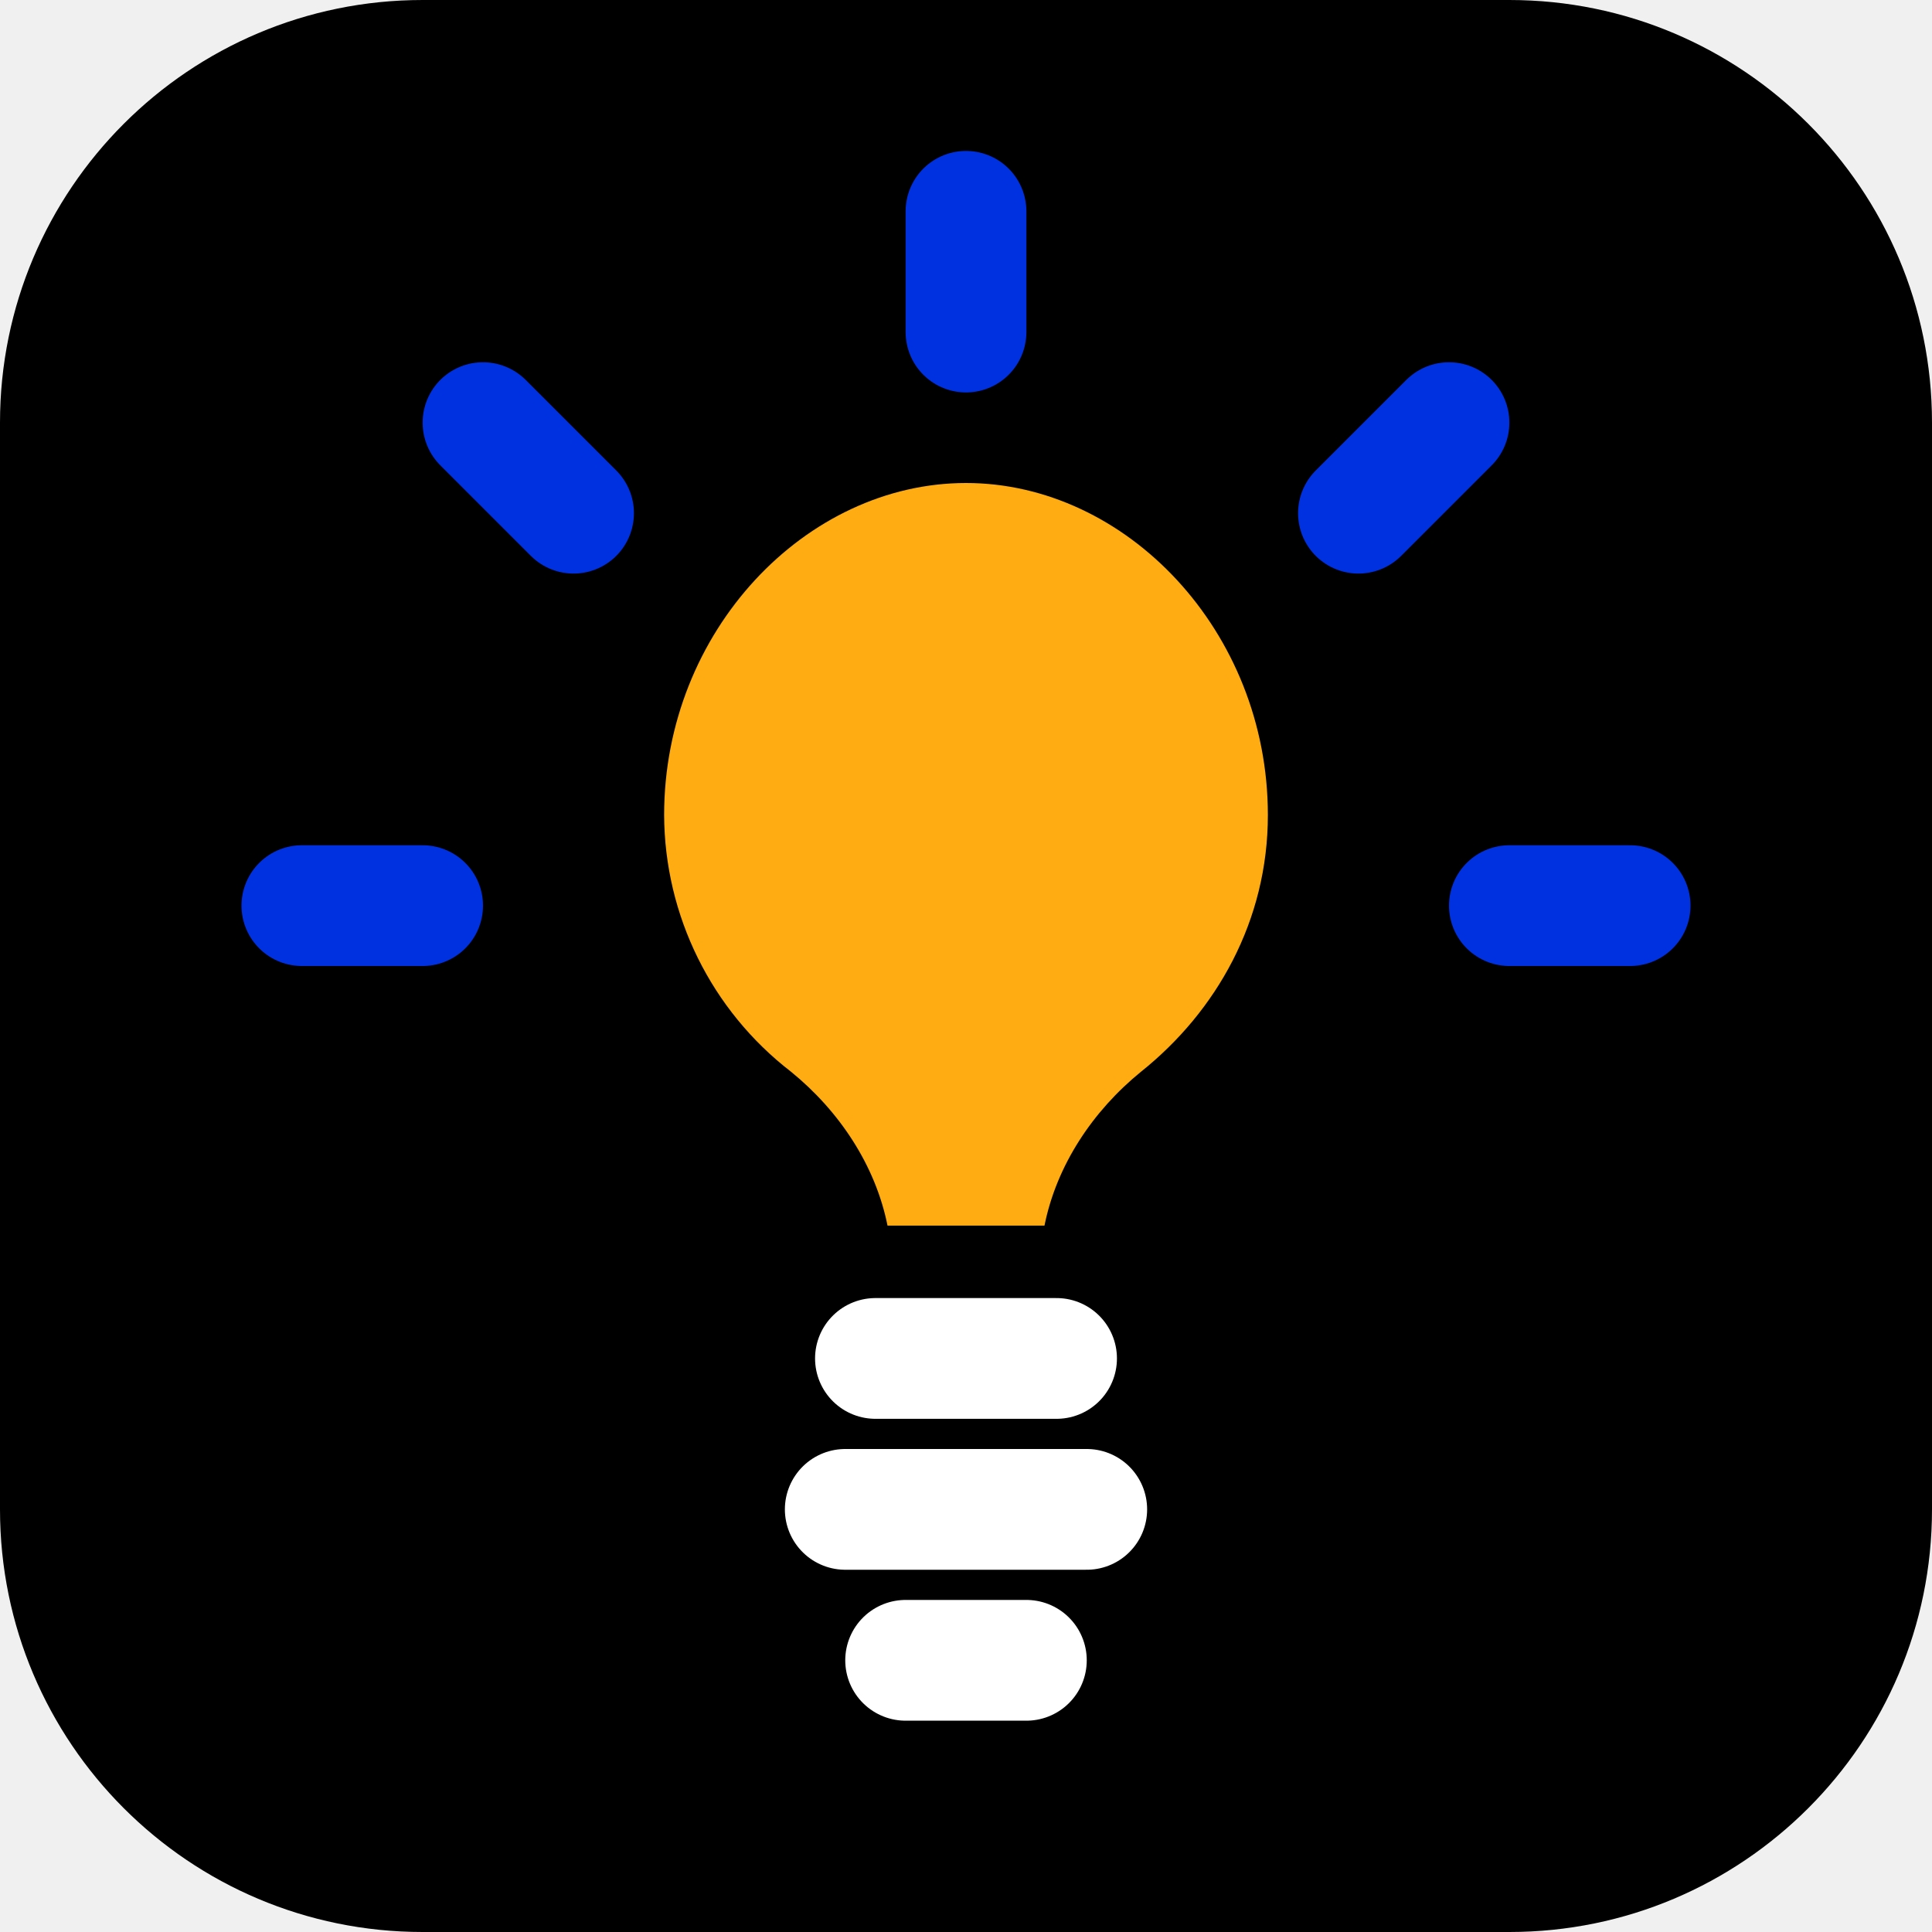
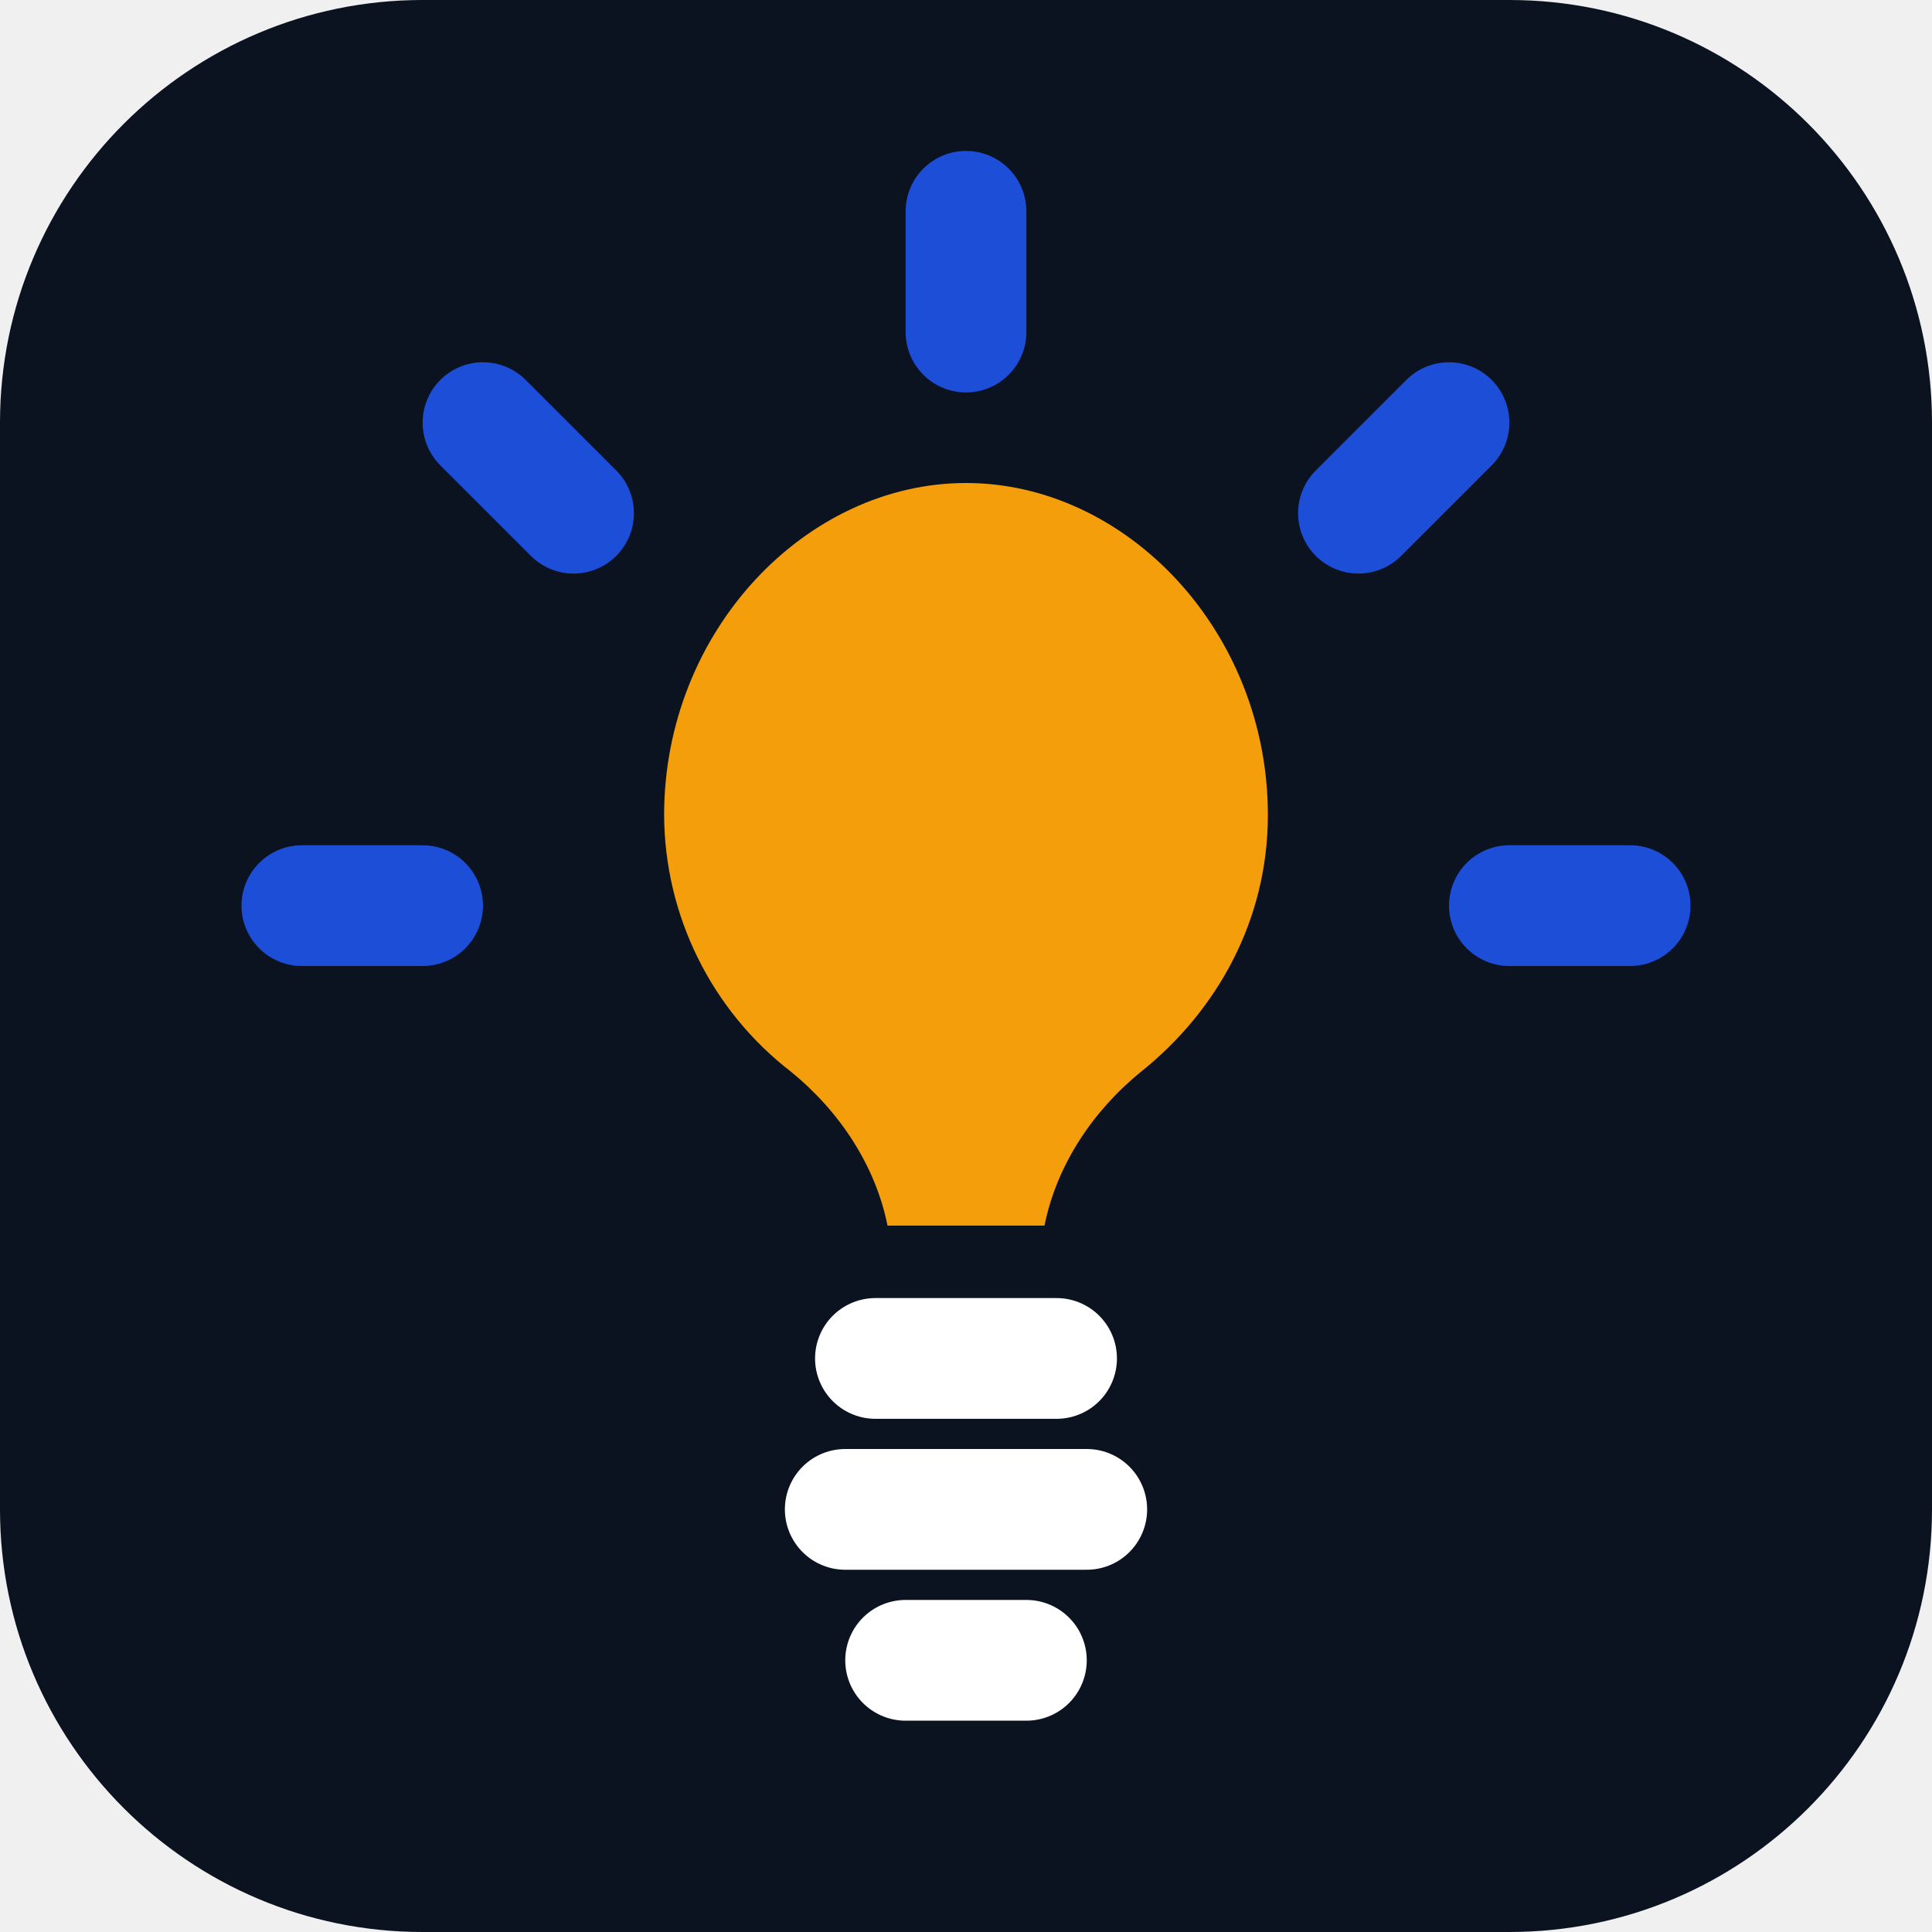
<svg xmlns="http://www.w3.org/2000/svg" viewBox="0 0 64 64">
-   <rect width="64" height="64" rx="14" fill="#000000" />
-   <path d="M22 27c0-6.1 4.7-11 10-11s10 4.9 10 11c0 3.5-1.7 6.5-4.2 8.5-1.6 1.3-2.8 3.1-3.2 5.1H29.4c-.4-2-1.6-3.8-3.2-5.1A10.8 10.8 0 0 1 22 27Z" fill="#FEAC11" />
+   <rect width="64" height="64" rx="14" fill="#0B1220" />
+   <path d="M22 27c0-6.1 4.7-11 10-11s10 4.9 10 11c0 3.5-1.7 6.5-4.2 8.5-1.6 1.3-2.8 3.1-3.2 5.1H29.4c-.4-2-1.6-3.8-3.2-5.1A10.8 10.8 0 0 1 22 27Z" fill="#F59E0B" />
  <path d="M29 45h6M28 50h8M30 55h4" stroke="#ffffff" stroke-width="4" stroke-linecap="round" />
-   <path d="M32 7v4M16 14l3 3M48 14l-3 3M10 30h4M50 30h4" stroke="#0031E0" stroke-width="4" stroke-linecap="round" />
+   <path d="M32 7v4M16 14l3 3M48 14l-3 3M10 30h4M50 30h4" stroke="#1D4ED8" stroke-width="4" stroke-linecap="round" />
</svg>
